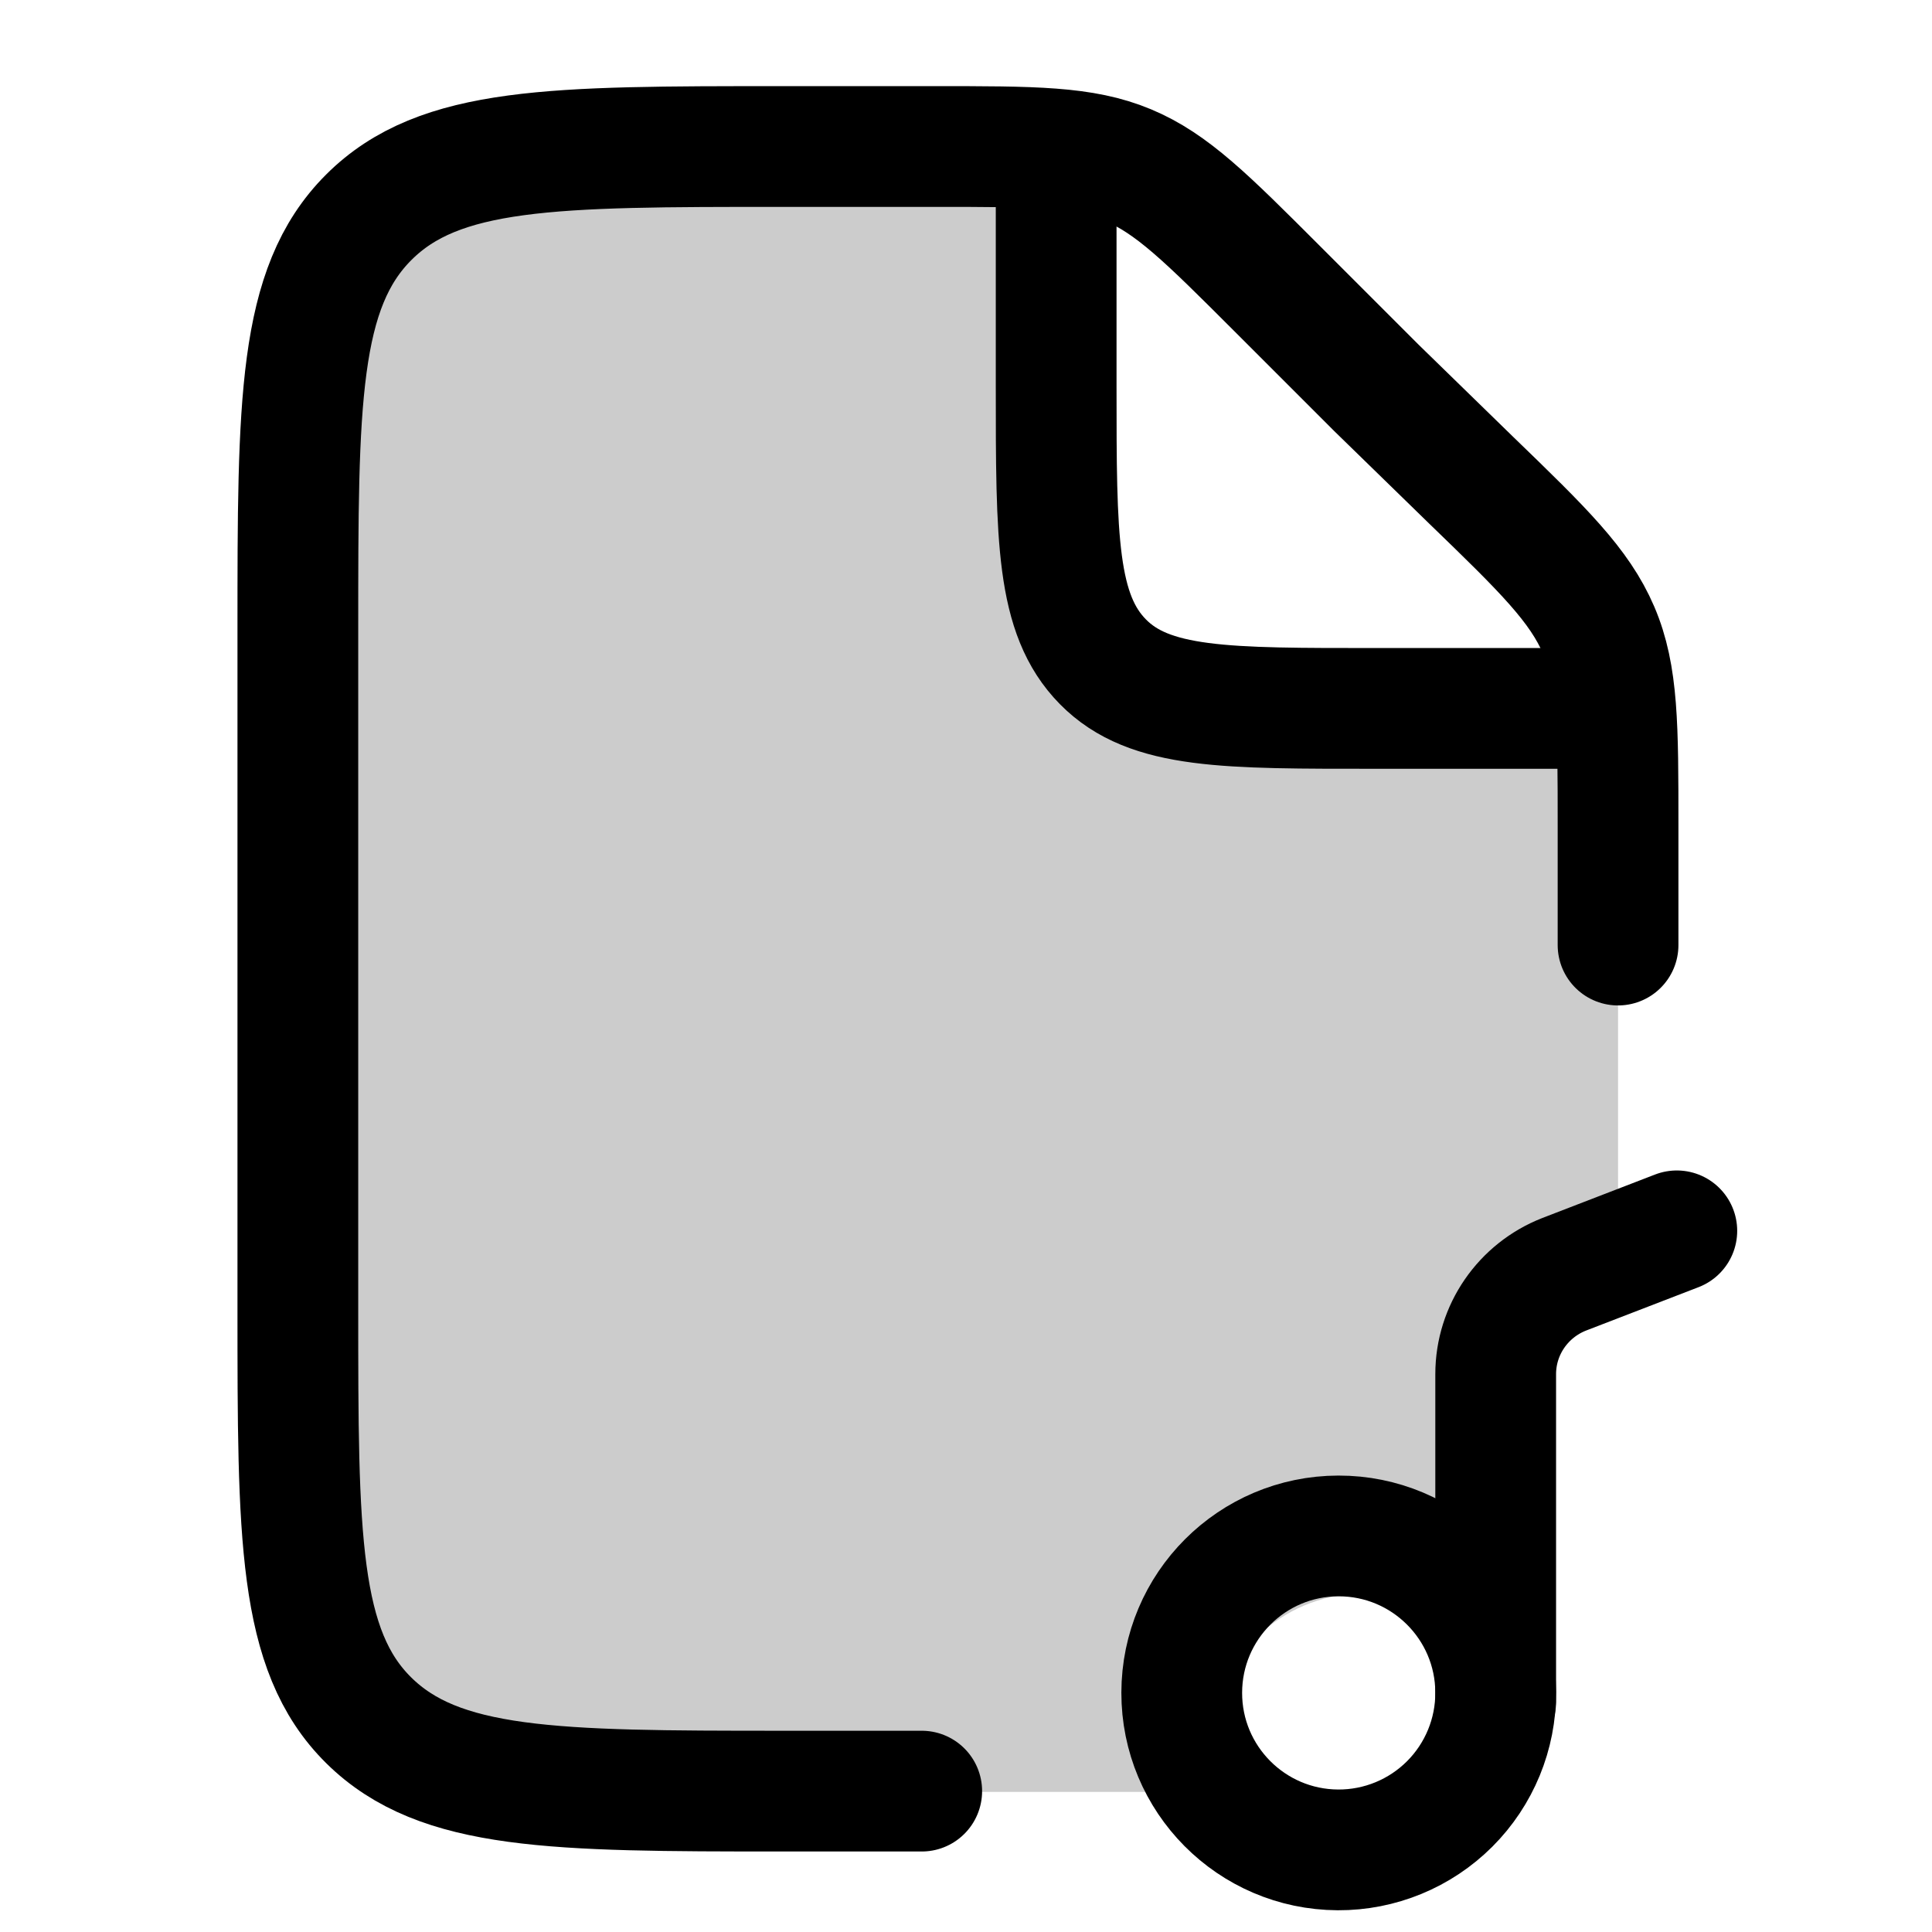
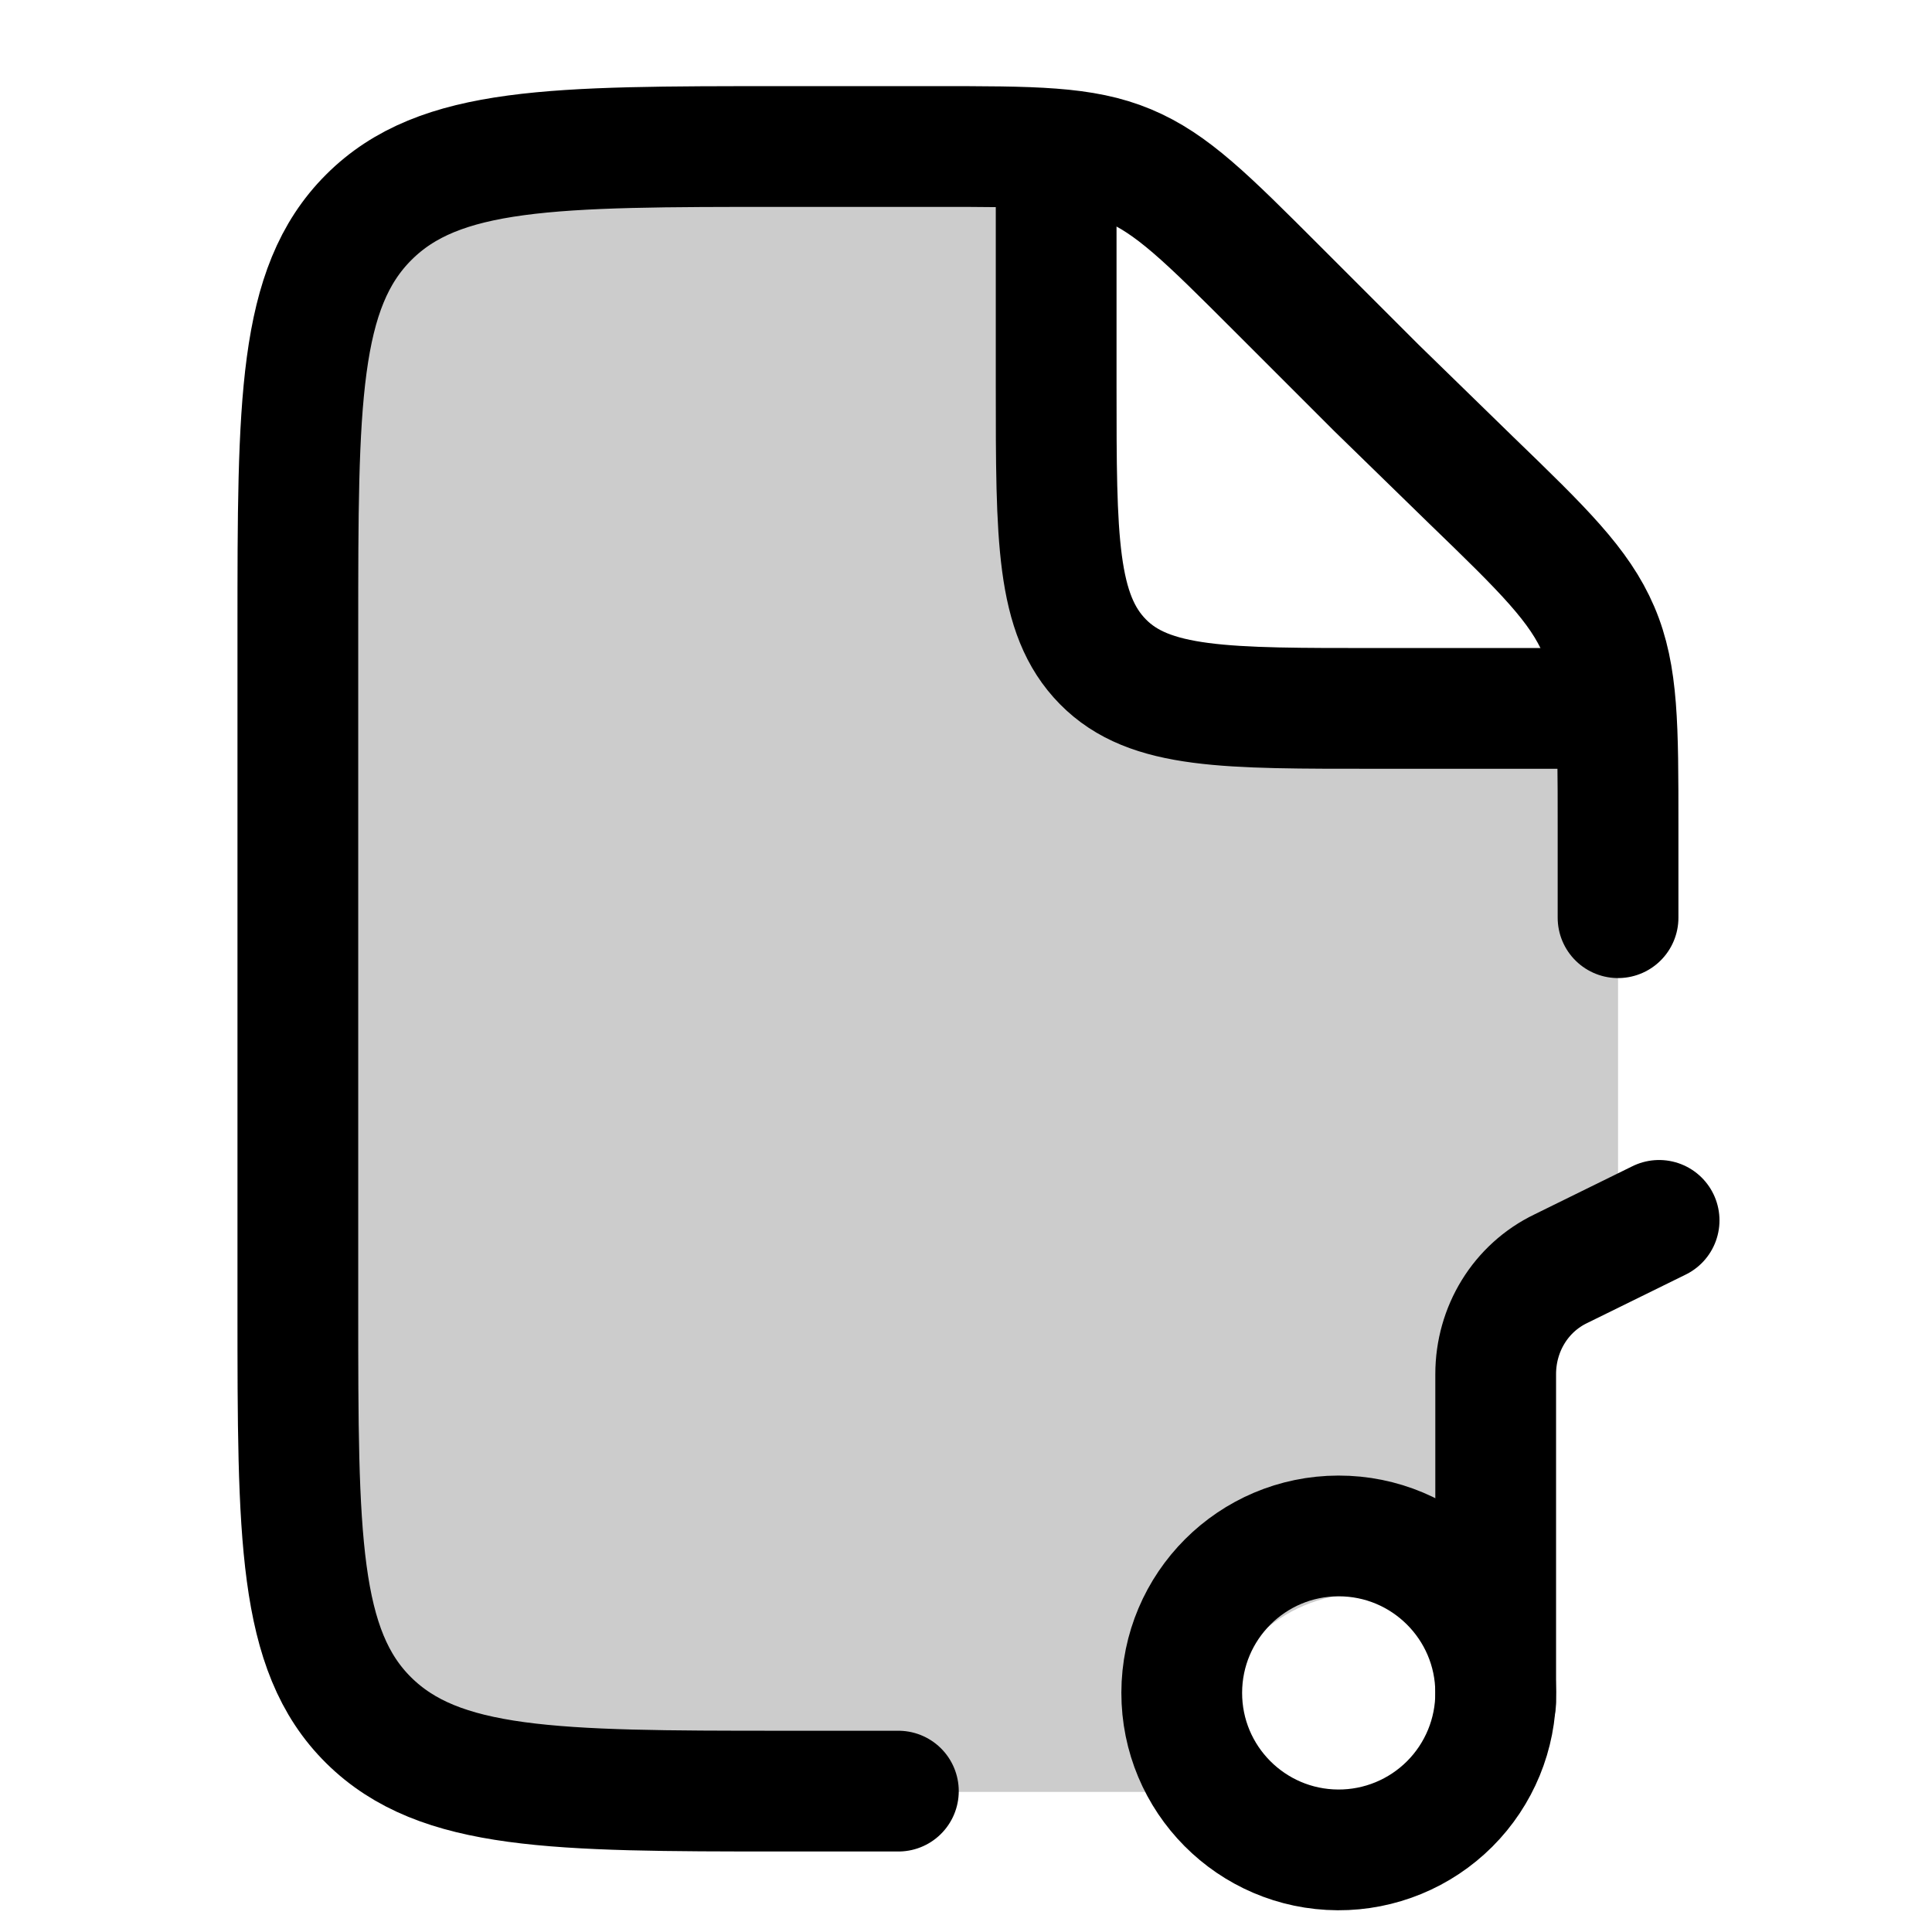
<svg xmlns="http://www.w3.org/2000/svg" width="24" height="24" viewBox="0 0 24 24" fill="none">
  <path opacity=".2" d="M7.7 22.25c-1.89 0-2.83 0-3.41-.58-.59-.59-.59-1.53-.59-3.42V5.78c0-1.87 0-2.8.58-3.38s1.51-.6 3.38-.62l2.23-.02c1.31-.01 1.97-.02 2.45.27a2 2 0 0 1 .68.67c.3.48.3 1.14.3 2.45 0 1.3 0 1.94.29 2.42q.25.42.67.67c.48.3 1.13.3 2.42.3 1.3 0 1.95 0 2.43.28q.42.26.67.68c.3.47.3 1.12.3 2.42v3.47l-.77.48-.14.1a2 2 0 0 0-.86 1.56v.43c0 .94-.7 1.73-1.63 1.85-.94.12-1.64.91-1.64 1.85v.6H7.7" fill="currentColor" />
-   <path d="M20.1 11.74v-1.48c0-1.24 0-1.87-.24-2.43s-.69-1-1.58-1.86L17.1 4.82l-1.24-1.24c-.87-.87-1.3-1.3-1.85-1.53s-1.17-.23-2.4-.23H9.7c-2.83 0-4.24 0-5.12.88S3.7 5 3.7 7.82v8.43c0 2.83 0 4.25.88 5.12s2.3.88 5.12.88h1.75" stroke="currentColor" stroke-width="1.5" stroke-linecap="round" stroke-linejoin="round" />
+   <path d="M20.1 11.4v-1.14c0-1.24 0-1.87-.24-2.43s-.69-1-1.58-1.86L17.1 4.82l-1.24-1.24c-.87-.87-1.3-1.3-1.85-1.53s-1.17-.23-2.4-.23H9.7c-2.83 0-4.24 0-5.12.88S3.7 5 3.7 7.82v8.43c0 2.83 0 4.25.88 5.12s2.3.88 5.12.88h1.46" stroke="currentColor" stroke-width="1.5" stroke-linecap="round" stroke-linejoin="round" />
  <path d="M13.12 2.34V4.8c0 1.89 0 2.83.58 3.42s1.53.58 3.41.58h2.47" stroke="currentColor" stroke-width="1.5" stroke-linecap="round" stroke-linejoin="round" />
  <path d="M18.58 21.02a1.95 1.95 0 0 1-1.96 1.96 1.95 1.95 0 1 1 1.96-1.96" stroke="currentColor" stroke-width="1.5" stroke-linecap="round" stroke-linejoin="round" />
-   <path d="M18.58 21.14v-4.07c0-.55.34-1.04.85-1.24l1.4-.54" stroke="currentColor" stroke-width="1.5" stroke-linecap="round" stroke-linejoin="round" />
+   <path d="M18.58 21.14v-4.07c0-.56.31-1.07.81-1.31l1.22-.6" stroke="currentColor" stroke-width="1.5" stroke-linecap="round" stroke-linejoin="round" />
</svg>
